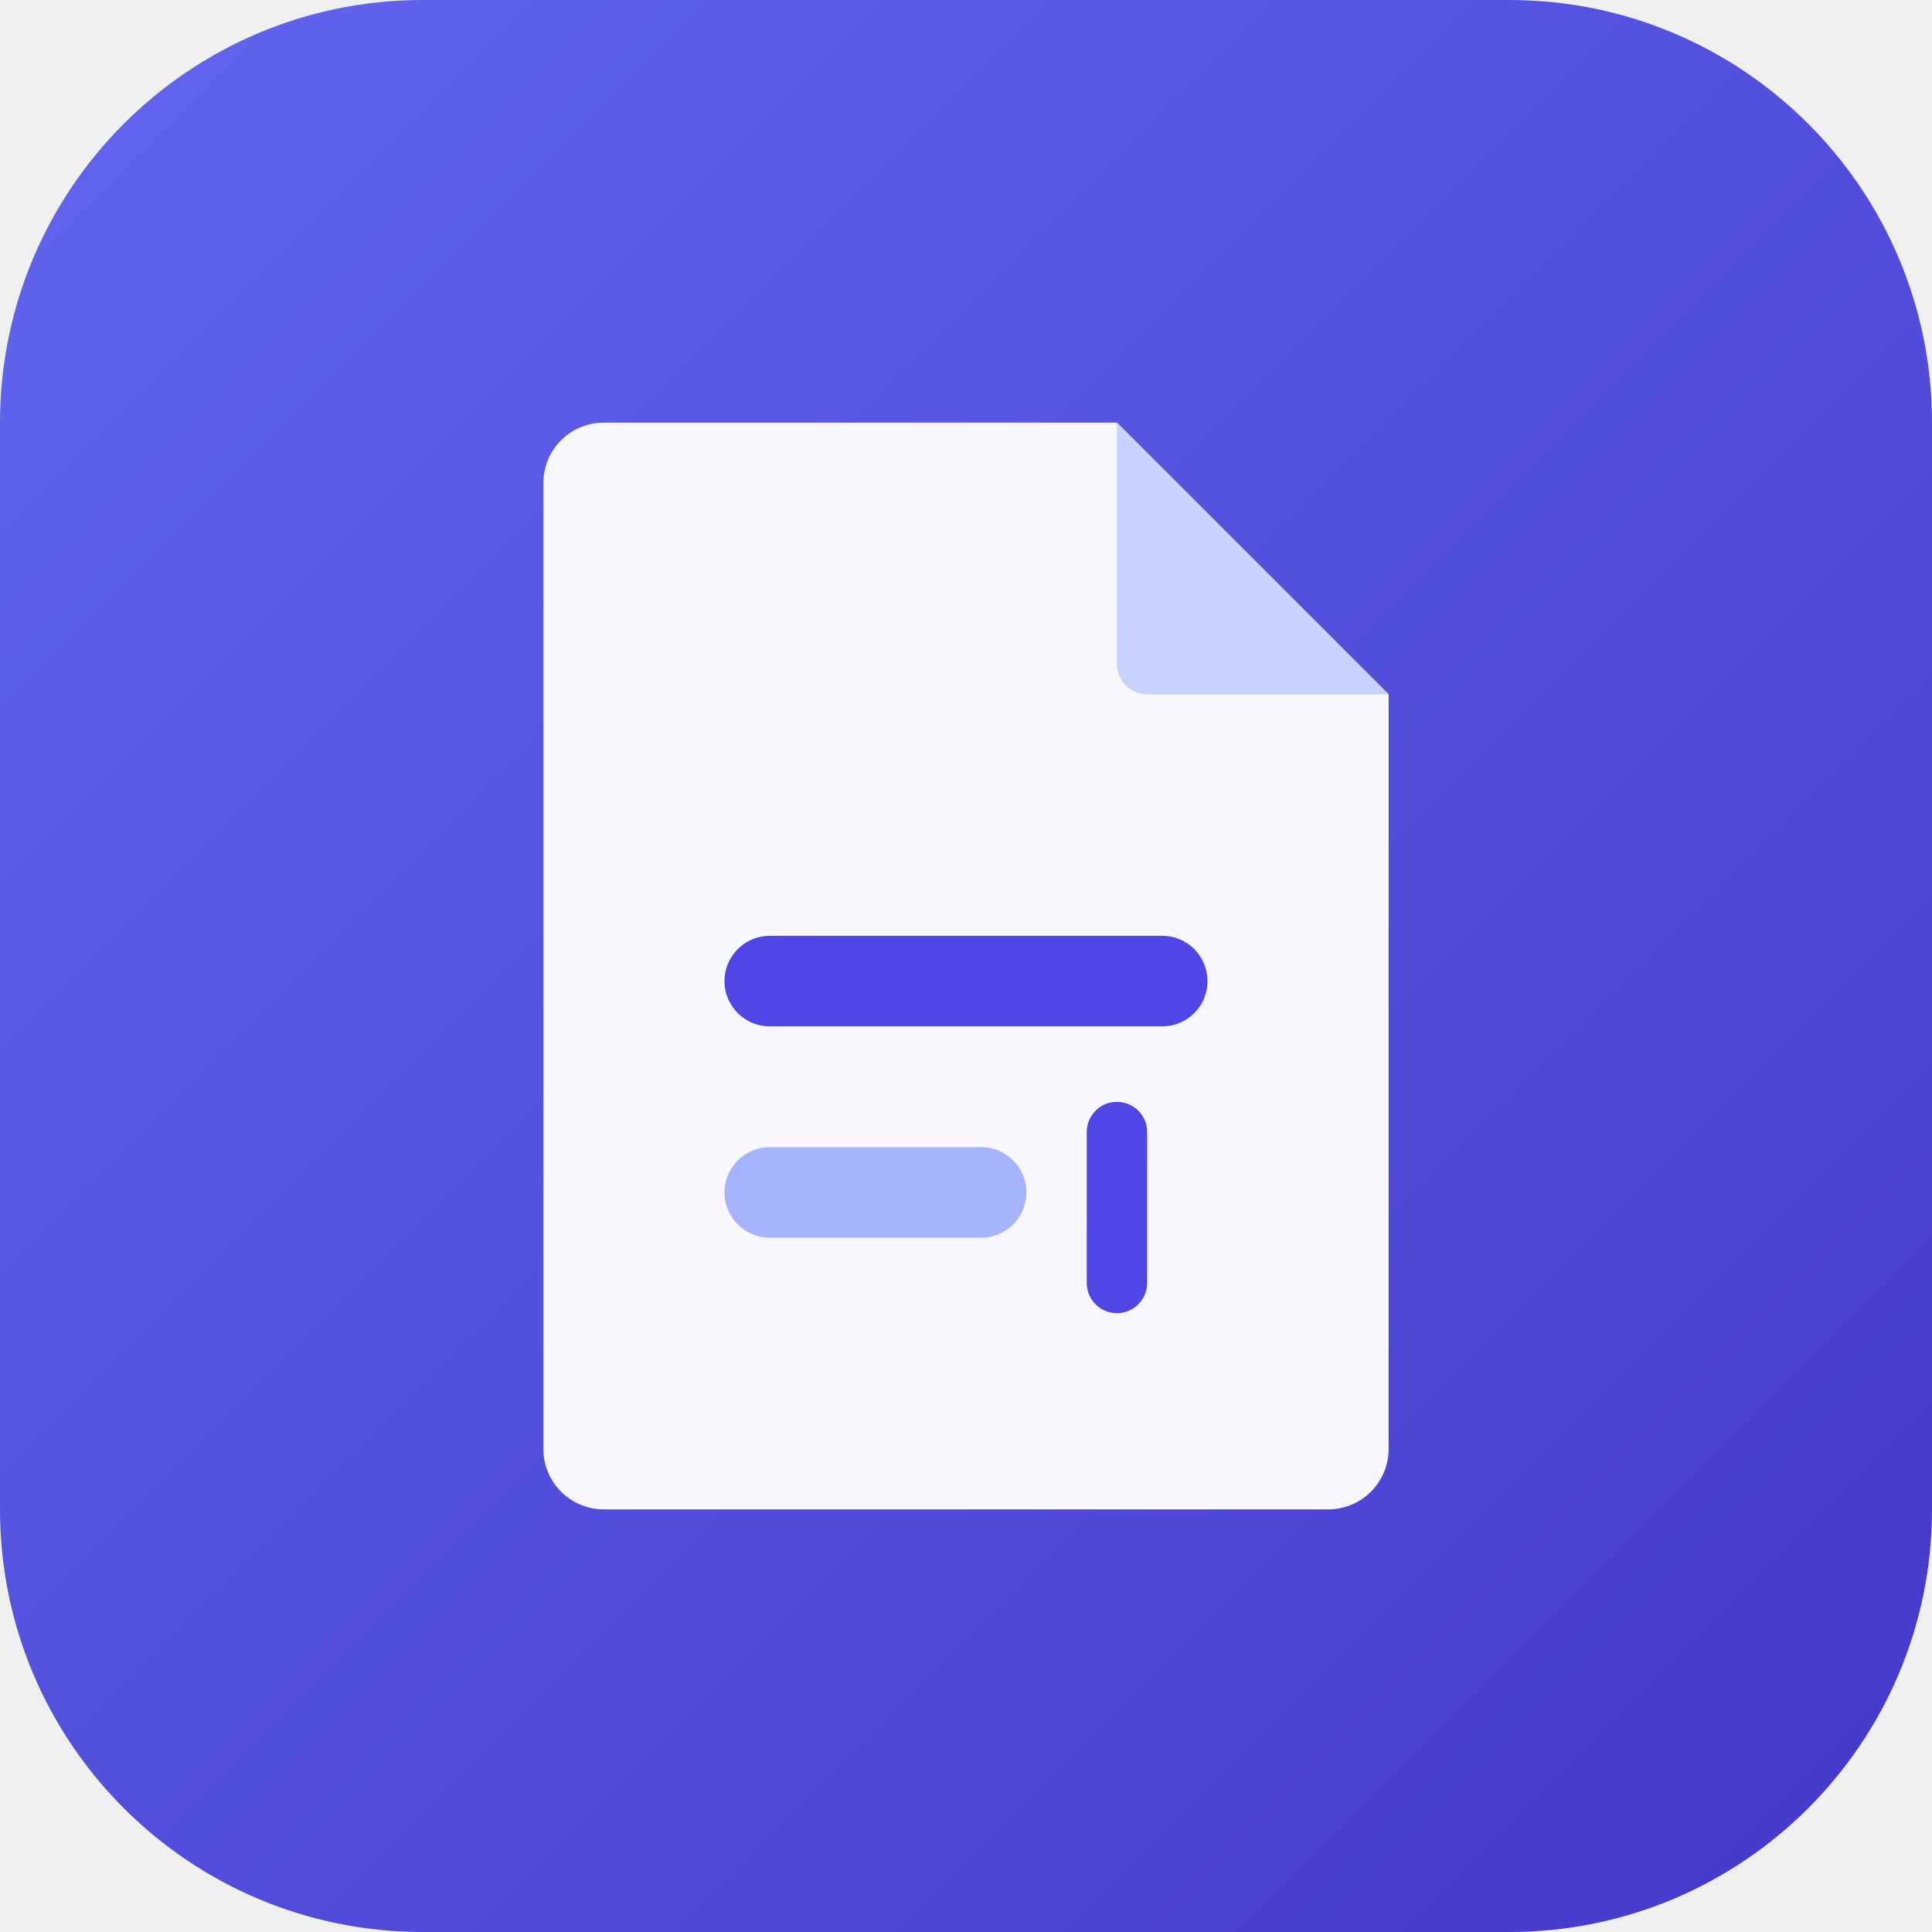
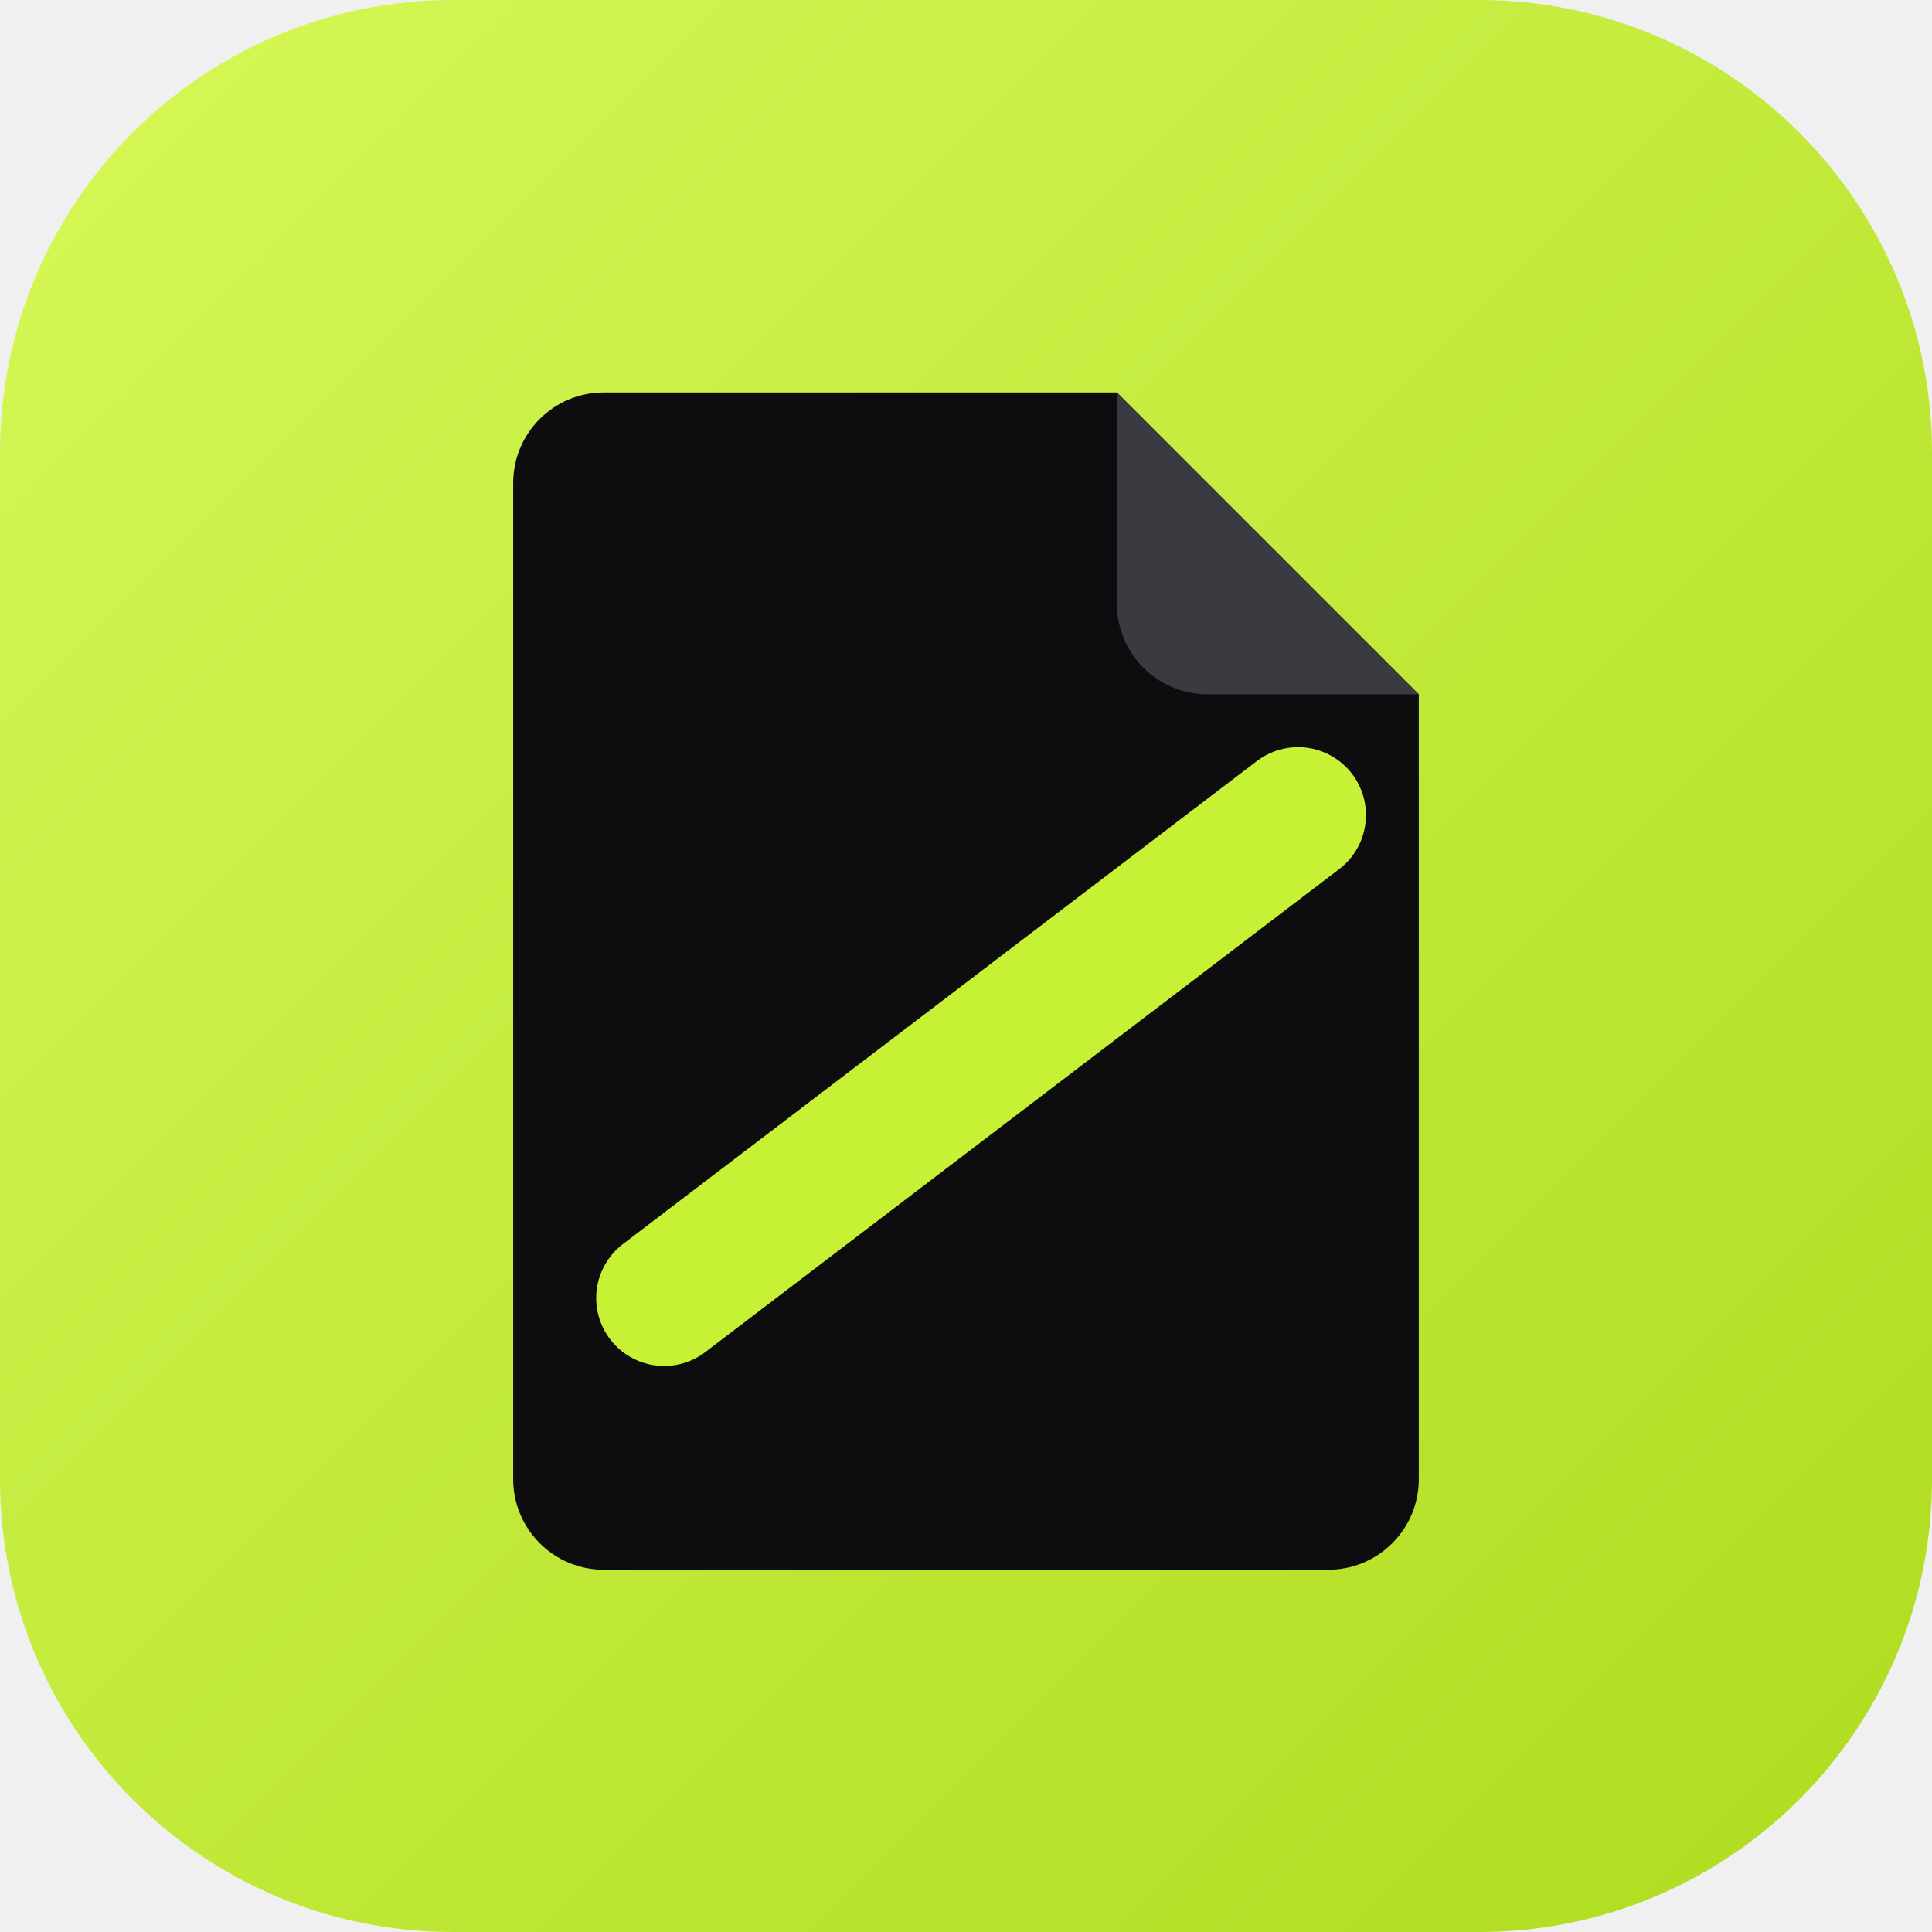
<svg xmlns="http://www.w3.org/2000/svg" viewBox="0 0 64 64">
  <defs>
    <linearGradient id="g" x1="0" y1="0" x2="1" y2="1">
-       <stop offset="0" stop-color="#6366f1" />
-       <stop offset="1" stop-color="#4338ca" />
+       <stop offset="0" stop-color="#d6f857" />
+       <stop offset="1" stop-color="#aedb1e" />
    </linearGradient>
  </defs>
-   <rect width="64" height="64" rx="14" fill="url(#g)" />
-   <path d="M20 14h17l9 9v25a2 2 0 0 1-2 2H20a2 2 0 0 1-2-2V16a2 2 0 0 1 2-2z" fill="#fff" opacity=".95" />
-   <path d="M37 14v8a1 1 0 0 0 1 1h8" fill="#c7d2fe" />
-   <rect x="24" y="31" width="16" height="3" rx="1.5" fill="#4f46e5" />
-   <rect x="24" y="38" width="10" height="3" rx="1.5" fill="#a5b4fc" />
-   <rect x="36" y="36.5" width="2" height="7" rx="1" fill="#4f46e5" />
+   <rect width="64" height="64" rx="15" fill="url(#g)" />
+   <path d="M20 13h17l10 10v26a3 3 0 0 1-3 3H20a3 3 0 0 1-3-3V16a3 3 0 0 1 3-3z" fill="#0d0d0f" />
+   <path d="M37 13v7a3 3 0 0 0 3 3h7z" fill="#3a3a41" />
+   <path d="M22 43 43 27" stroke="#c6f135" stroke-width="4.5" stroke-linecap="round" />
</svg>
